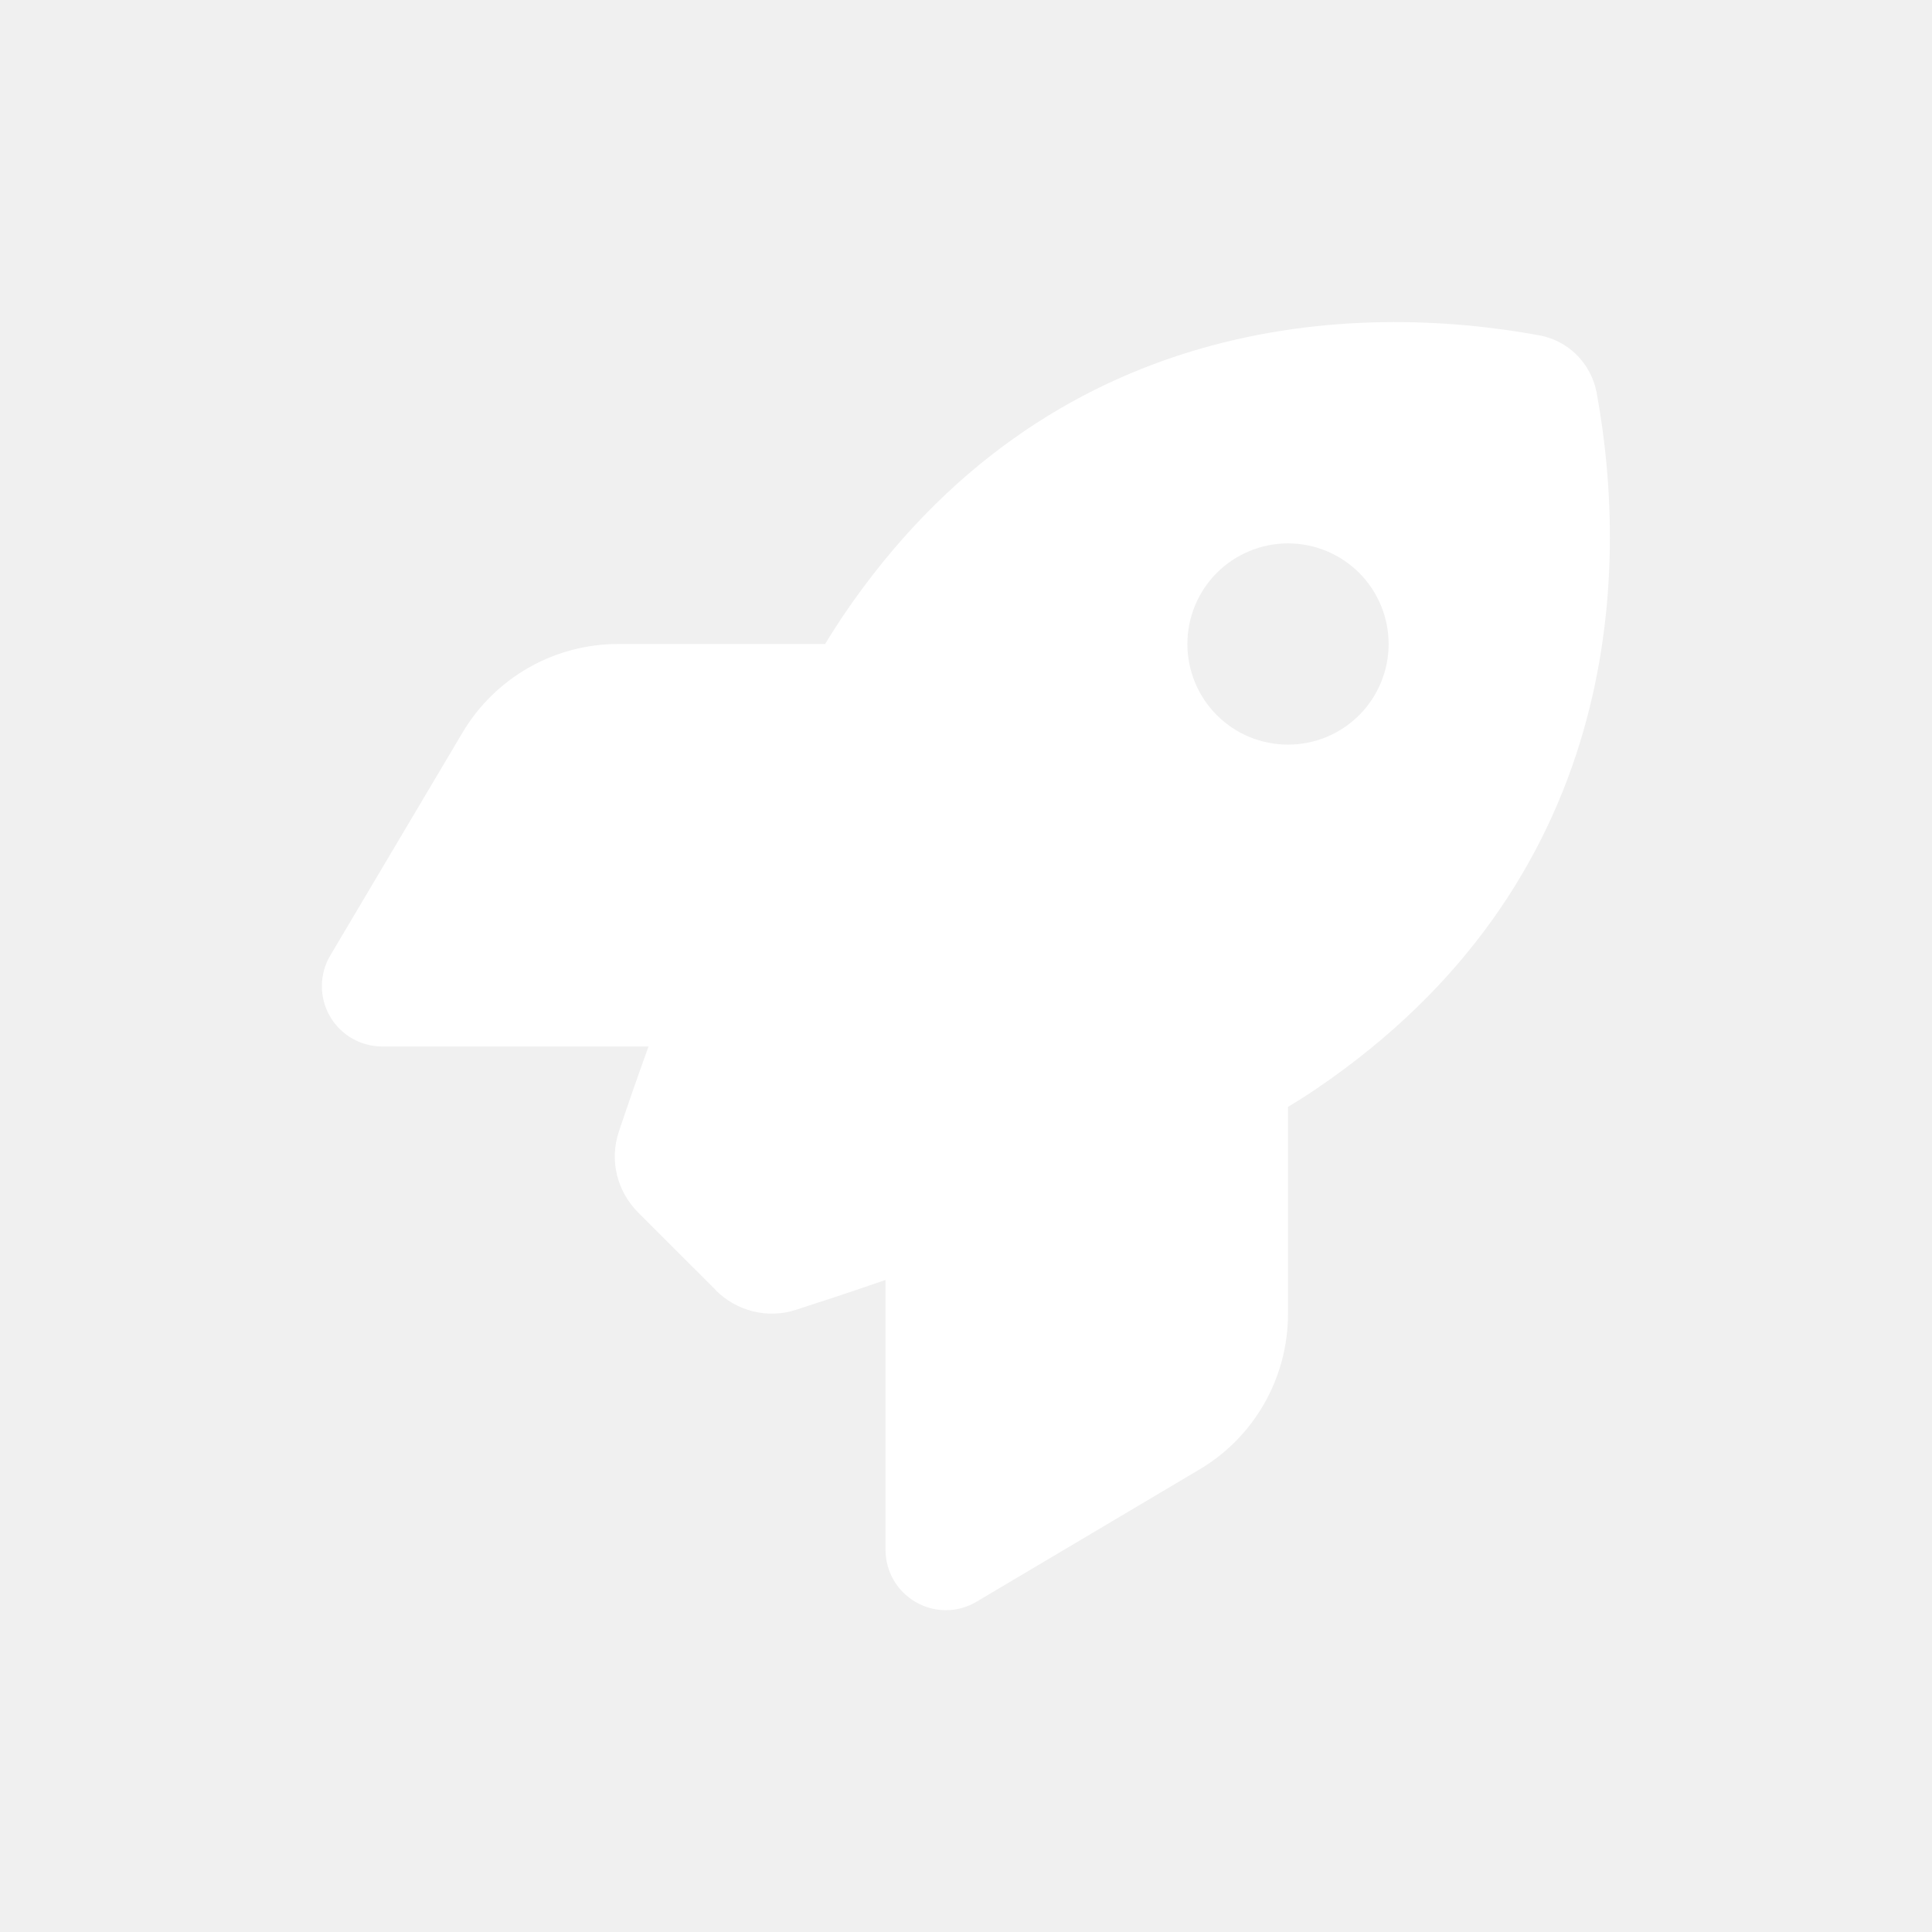
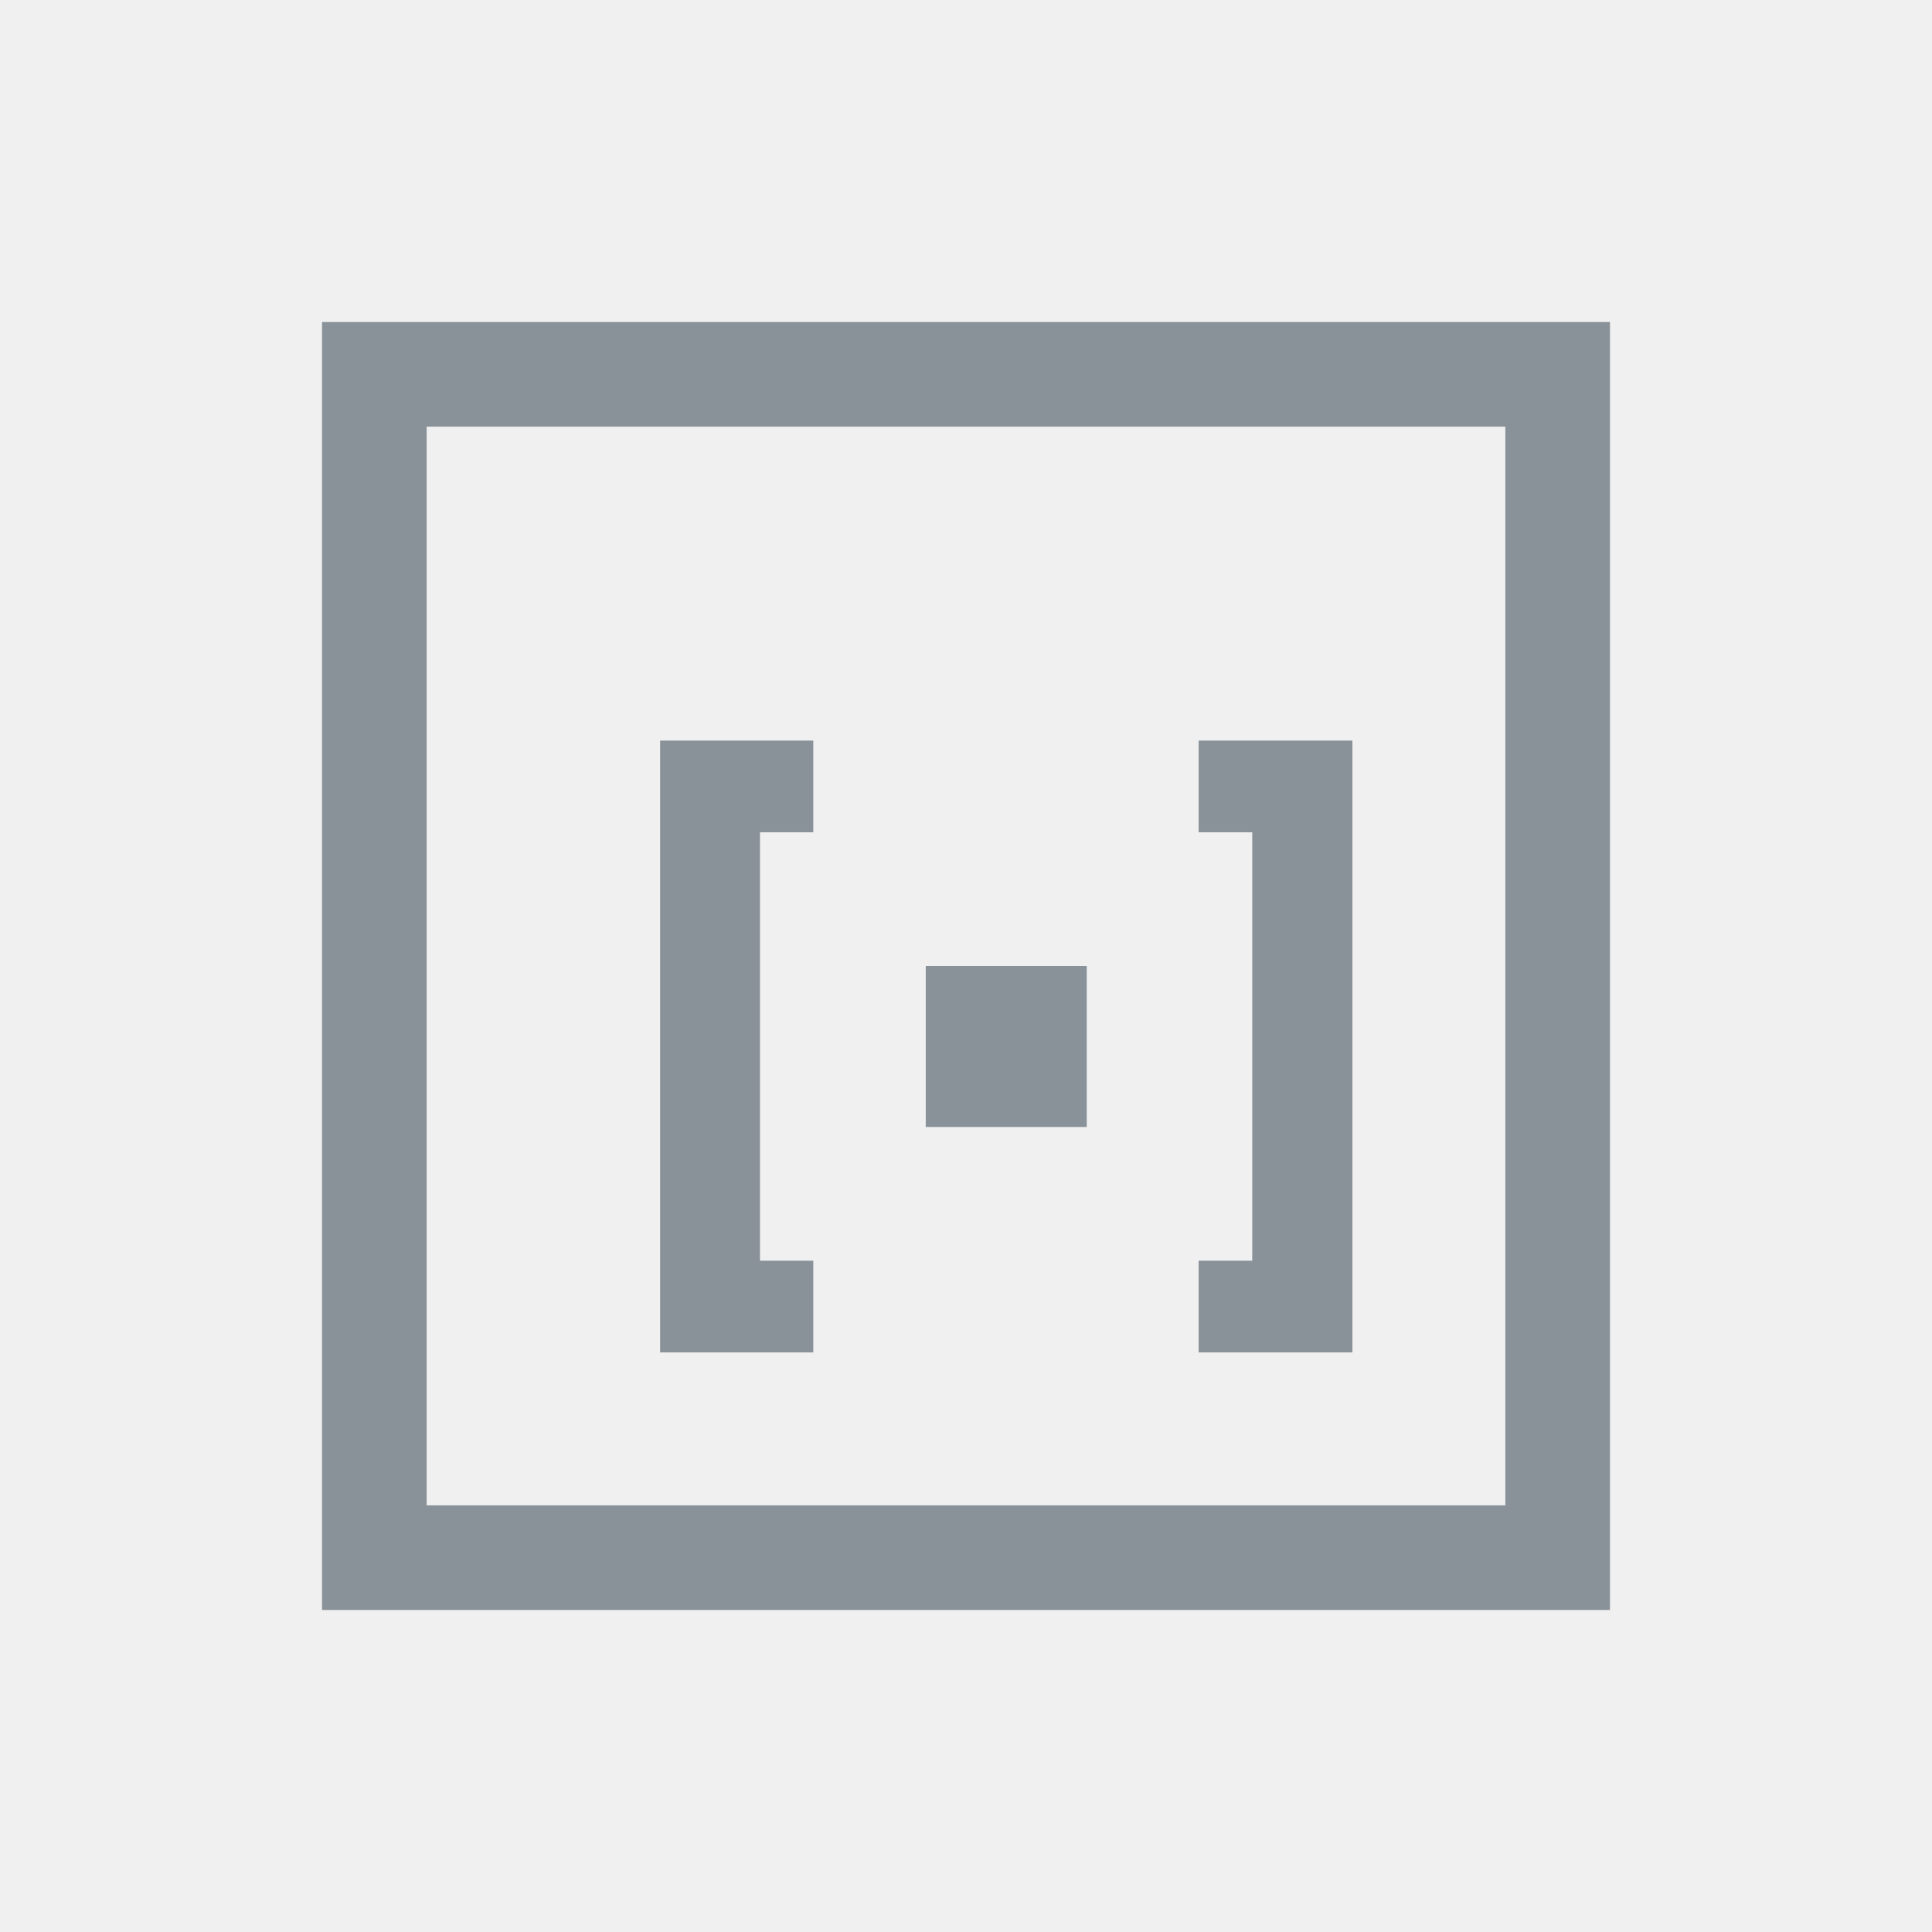
<svg xmlns="http://www.w3.org/2000/svg" width="24" height="24" viewBox="0 0 24 24" fill="none">
-   <g clip-path="url(#clip0_1823_8167)">
-     <path d="M8.894 16.028L7.928 15.063C7.663 14.797 7.569 14.413 7.688 14.056C7.781 13.778 7.906 13.416 8.056 13H4.75C4.481 13 4.231 12.857 4.097 12.622C3.963 12.388 3.966 12.1 4.103 11.869L5.744 9.103C6.15 8.419 6.884 8 7.678 8H10.25C10.325 7.875 10.4 7.76 10.475 7.647C13.034 3.872 16.847 3.747 19.122 4.166C19.484 4.231 19.766 4.516 19.834 4.878C20.253 7.156 20.125 10.966 16.353 13.525C16.244 13.6 16.125 13.675 16 13.75V16.322C16 17.116 15.581 17.853 14.897 18.256L12.131 19.897C11.9 20.035 11.613 20.038 11.378 19.903C11.144 19.769 11 19.522 11 19.25V15.9C10.559 16.053 10.175 16.178 9.884 16.272C9.534 16.385 9.153 16.288 8.891 16.028H8.894ZM16 9.25C16.332 9.25 16.649 9.119 16.884 8.884C17.118 8.65 17.25 8.332 17.25 8C17.25 7.669 17.118 7.351 16.884 7.116C16.649 6.882 16.332 6.75 16 6.75C15.668 6.75 15.351 6.882 15.116 7.116C14.882 7.351 14.75 7.669 14.75 8C14.75 8.332 14.882 8.65 15.116 8.884C15.351 9.119 15.668 9.25 16 9.25Z" fill="white" />
-   </g>
-   <defs>
-     <clipPath id="clip0_1823_8167">
-       <rect width="16" height="16" fill="white" transform="translate(4 4)" />
-     </clipPath>
-   </defs>
+   <rect x="4.65" y="4.65" width="14.7" height="14.7" stroke="#8A9299" stroke-width="1.3" />
+   <path d="M9.803 9.5V10.039H9.141V15.961H9.803V16.5H8.5V9.5H9.803Z" fill="#8A9299" />
+   <path d="M15.19 10.039V9.5H16.5V16.5H15.19V15.961H15.856V10.039H15.19Z" fill="#8A9299" />
+   <path d="M9.803 9.5V10.039H9.141V15.961H9.803V16.5H8.5V9.5H9.803Z" stroke="#8A9299" stroke-width="0.6" />
+   <path d="M15.19 10.039V9.5H16.5V16.5H15.19V15.961H15.856V10.039H15.19Z" stroke="#8A9299" stroke-width="0.6" />
+   <path d="M12 12.5H13V13.5H12V12.5Z" fill="#8A9299" stroke="#8A9299" />
</svg>
